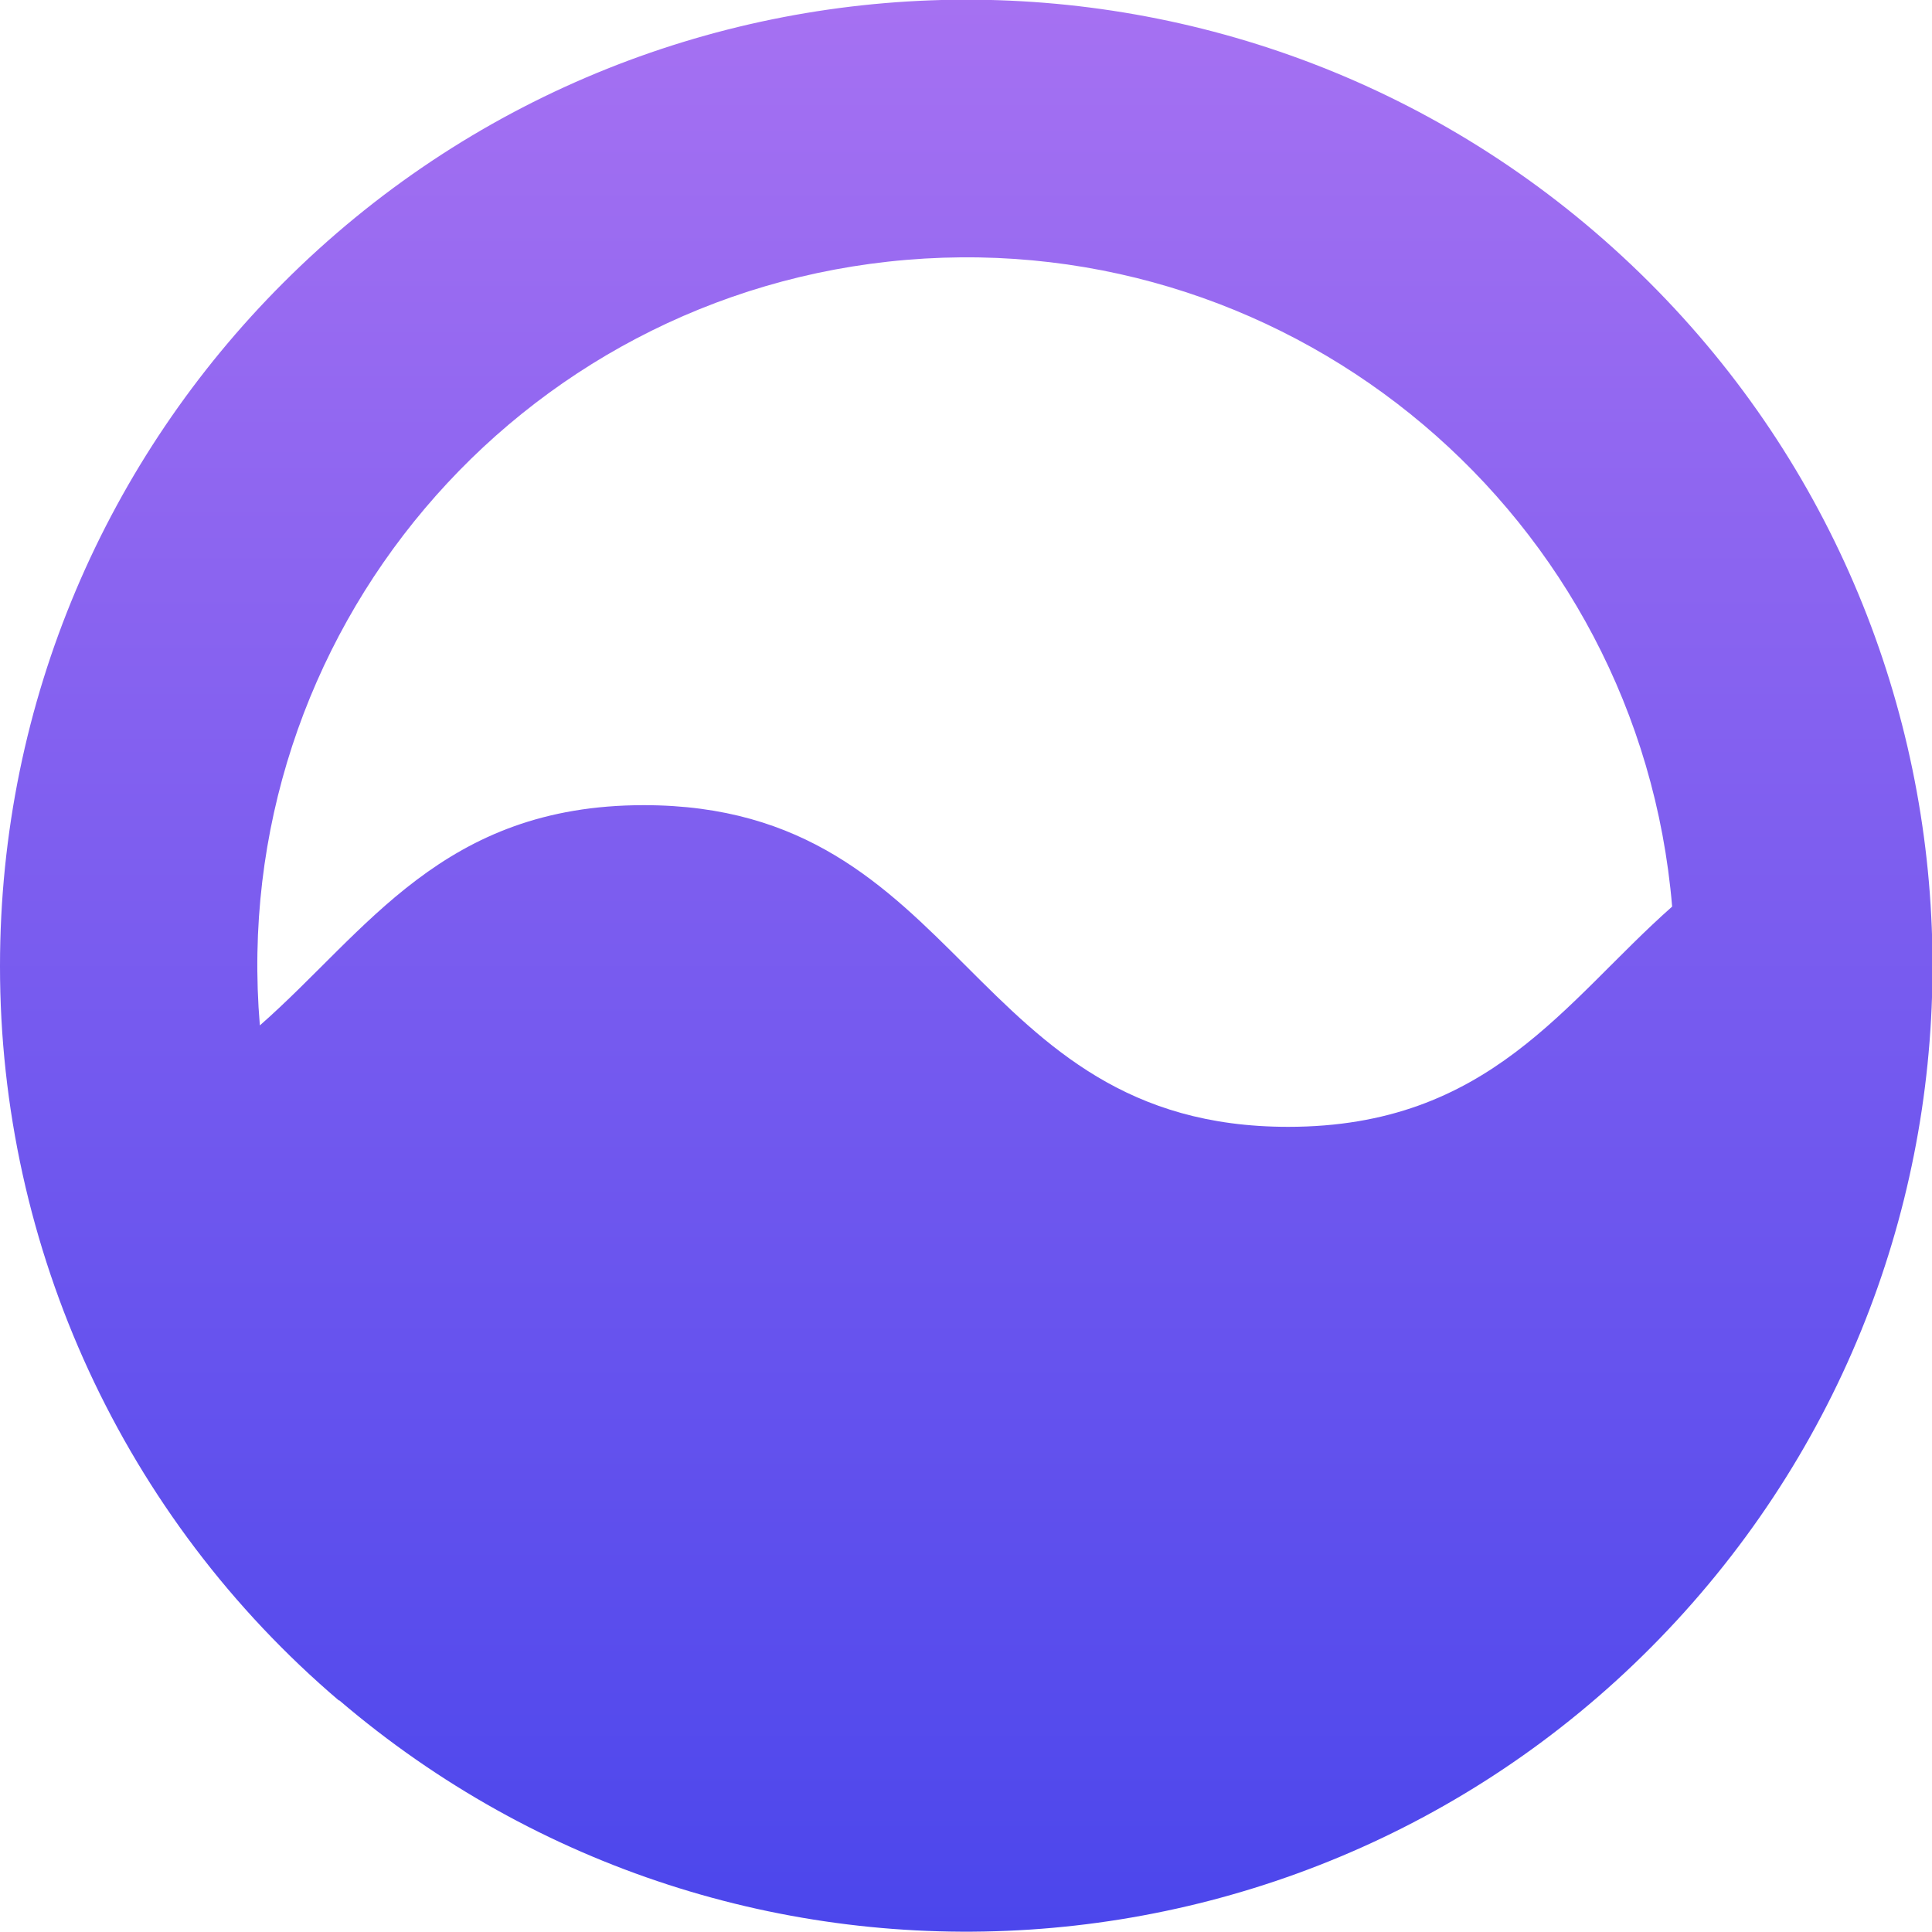
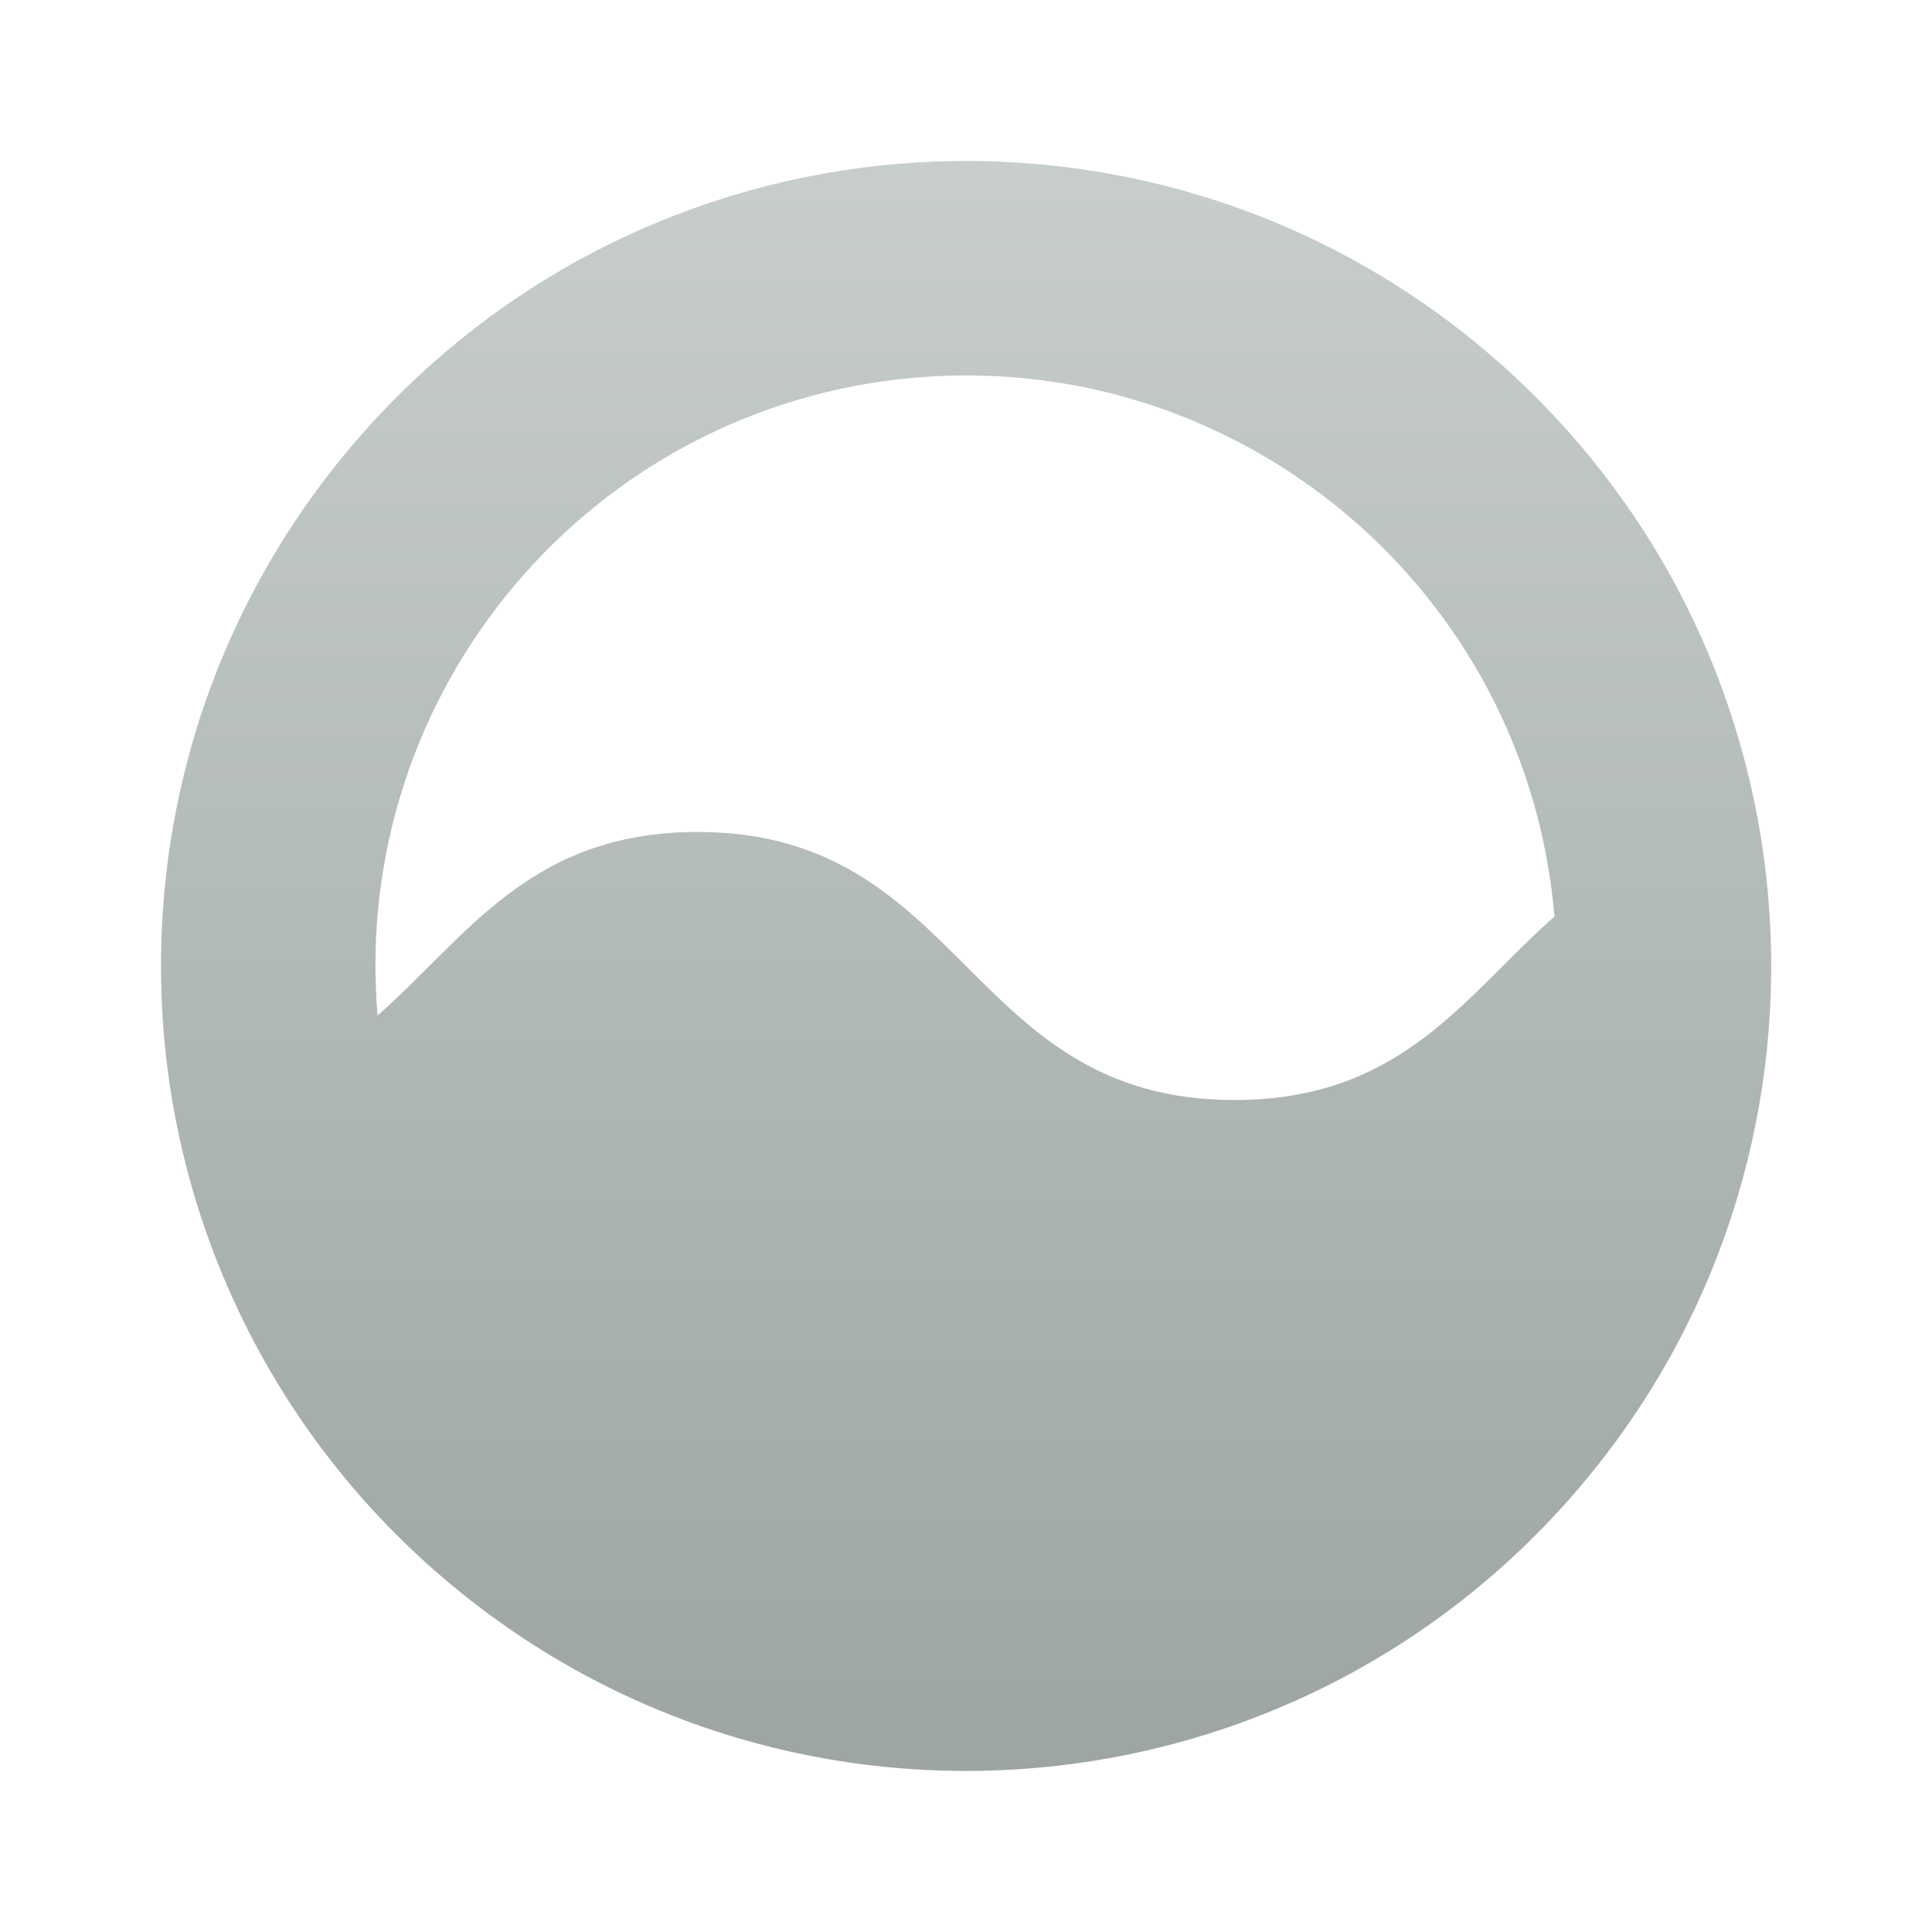
- <svg xmlns="http://www.w3.org/2000/svg" width="40" height="40" viewBox="0 0 40 40">
+ <svg xmlns="http://www.w3.org/2000/svg" viewBox="0 0 48 48">
  <defs>
    <linearGradient id="a" x1="50%" x2="50%" y1="0%" y2="100%">
-       <stop stop-color="#A671F2" offset="0%" />
-       <stop stop-color="#4B46EC" offset="100%" />
+       <stop stop-color="#C7CECB" offset="0%" />
+       <stop stop-color="#9CA5A0" offset="100%" />
    </linearGradient>
  </defs>
-   <path fill="url(#a)" d="M7.02 35.21A19.96 19.96 0 0 1 0 20C0 14.48 2.24 9.48 5.86 5.86A20 20 0 1 1 7.02 35.2zM5.38 21.23c2.22-1.95 3.78-4.56 7.95-4.56 6.67 0 6.67 6.66 13.34 6.66 4.17 0 5.73-2.6 7.95-4.56a14.67 14.67 0 0 0-29.24 2.46z" />
+   <path fill="url(#a)" d="M11.02 39.21A19.96 19.96 0 0 1 4 24c0-5.52 2.24-10.52 5.86-14.14a20 20 0 1 1 1.16 29.35zM9.38 25.23c2.22-1.95 3.78-4.56 7.95-4.56 6.67 0 6.67 6.66 13.34 6.66 4.17 0 5.73-2.6 7.95-4.56a14.67 14.67 0 0 0-29.24 2.46z" />
</svg>
